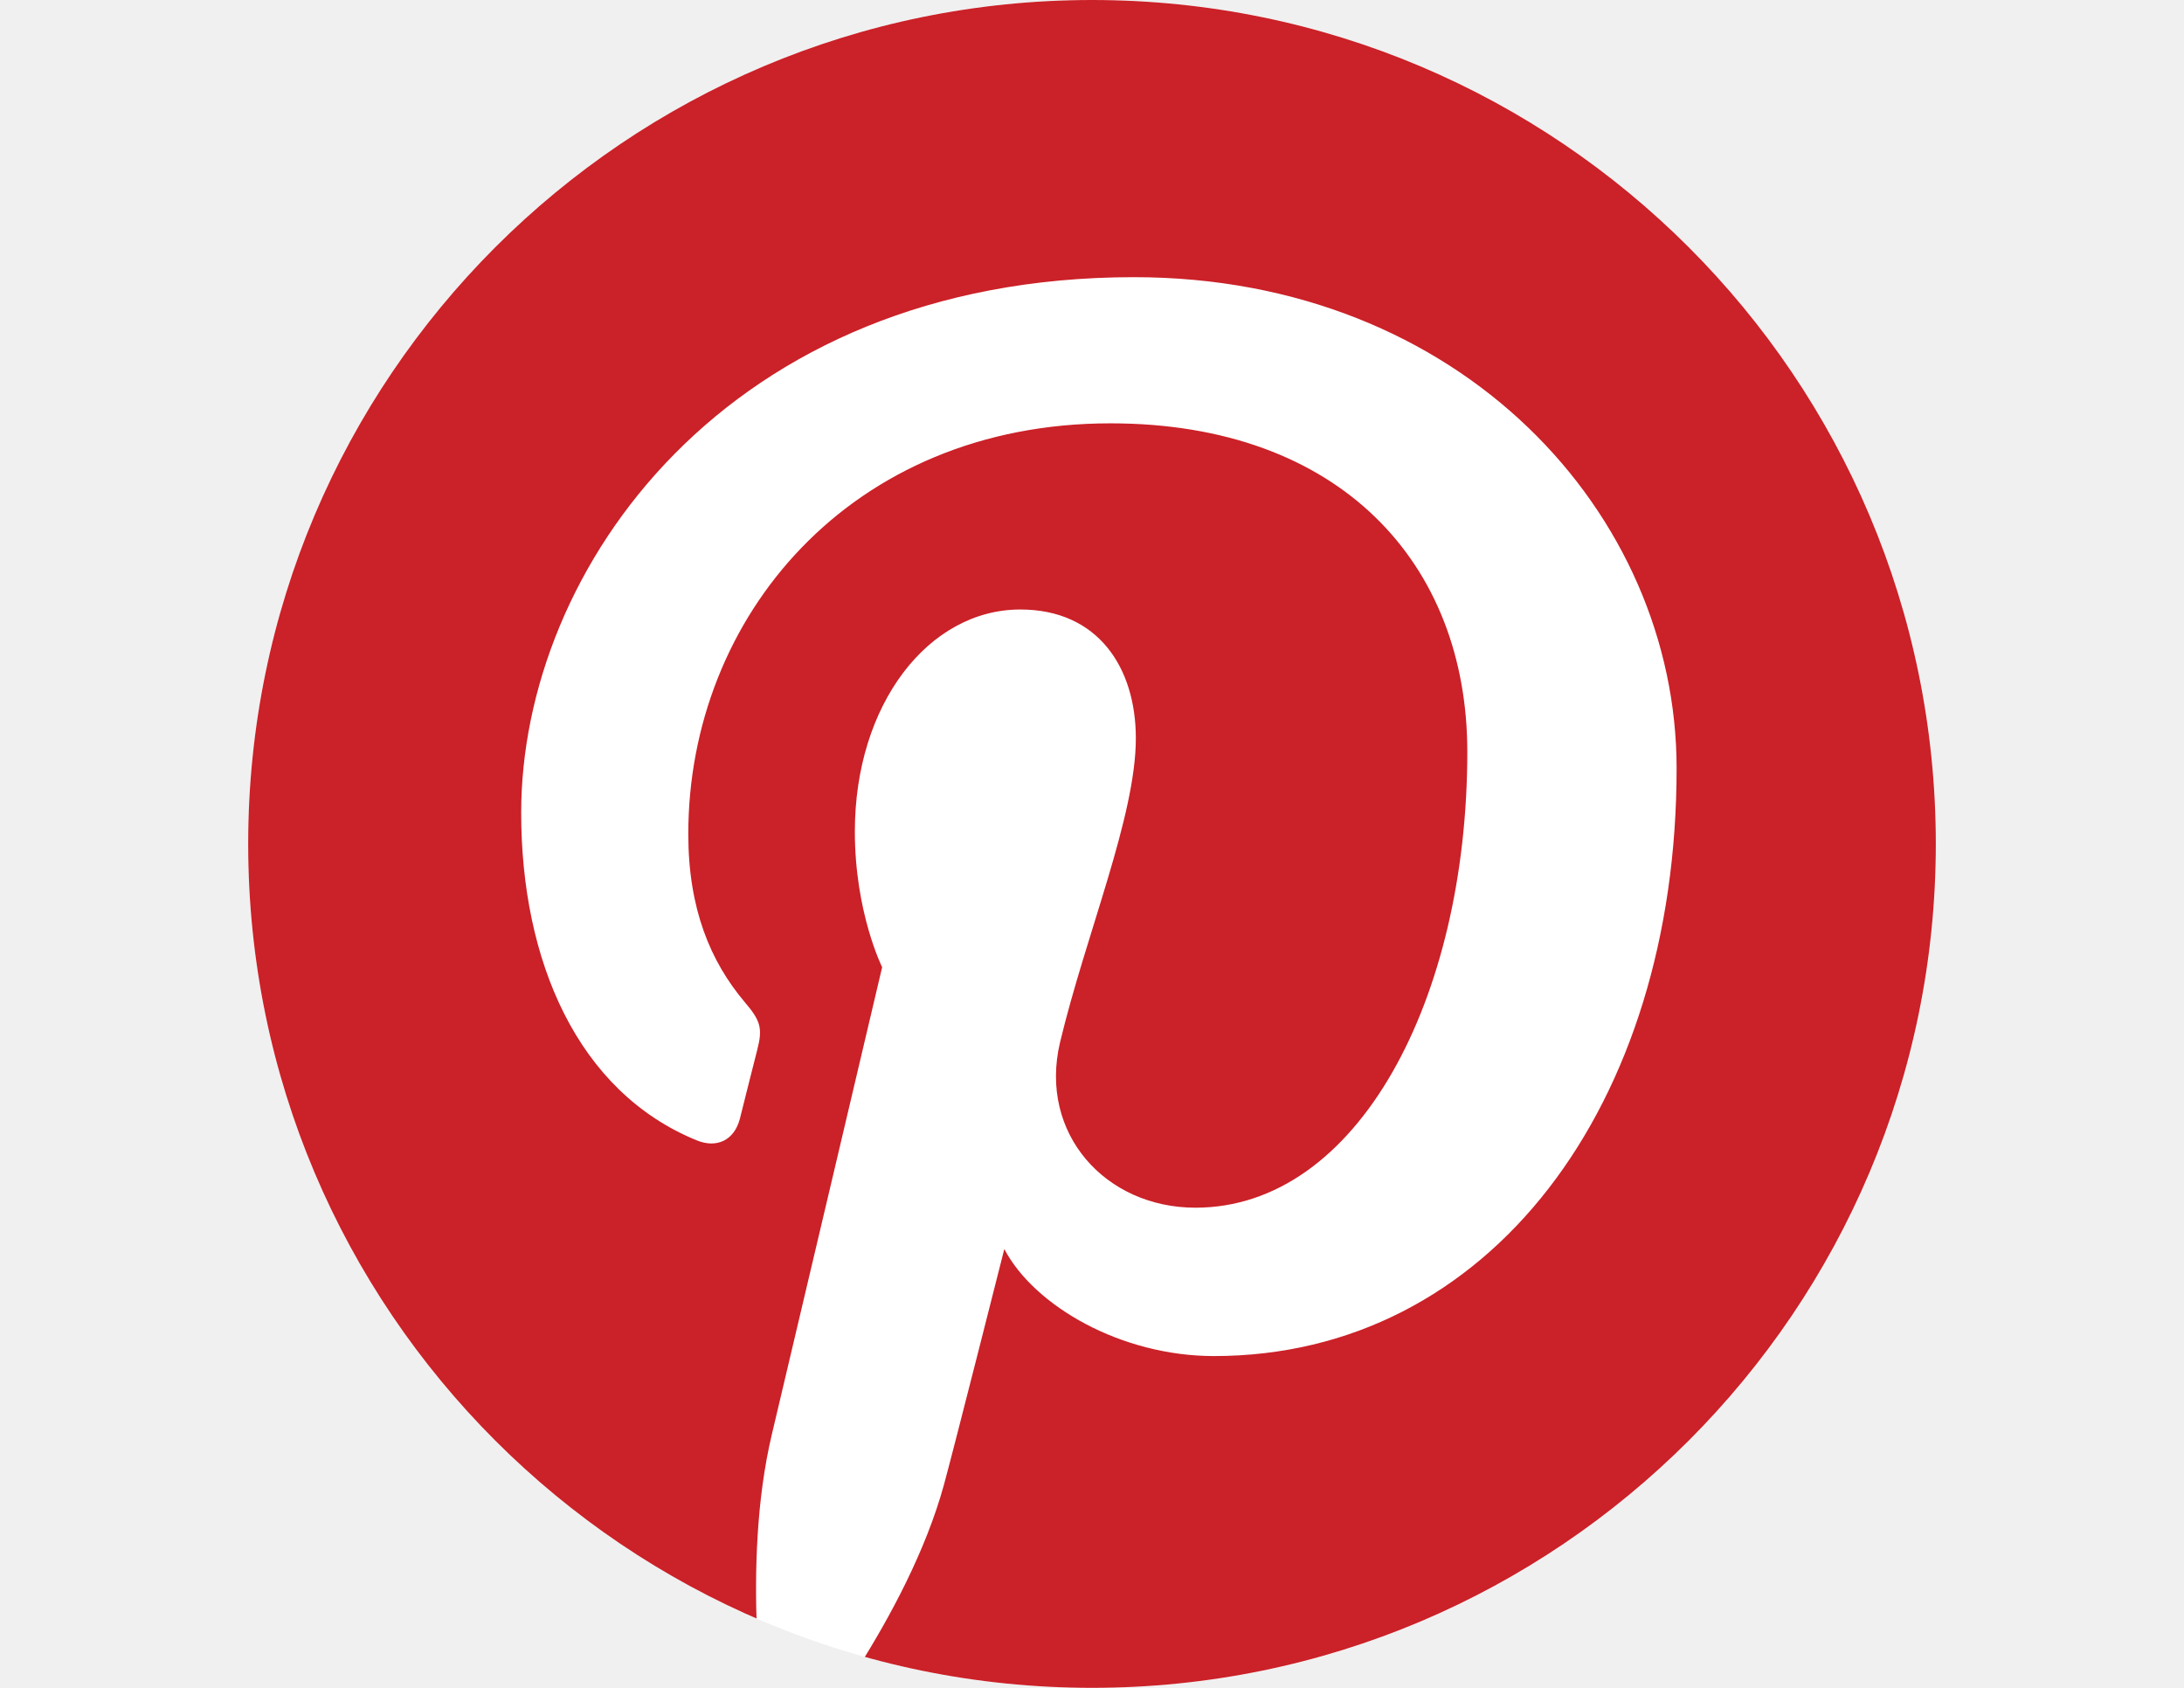
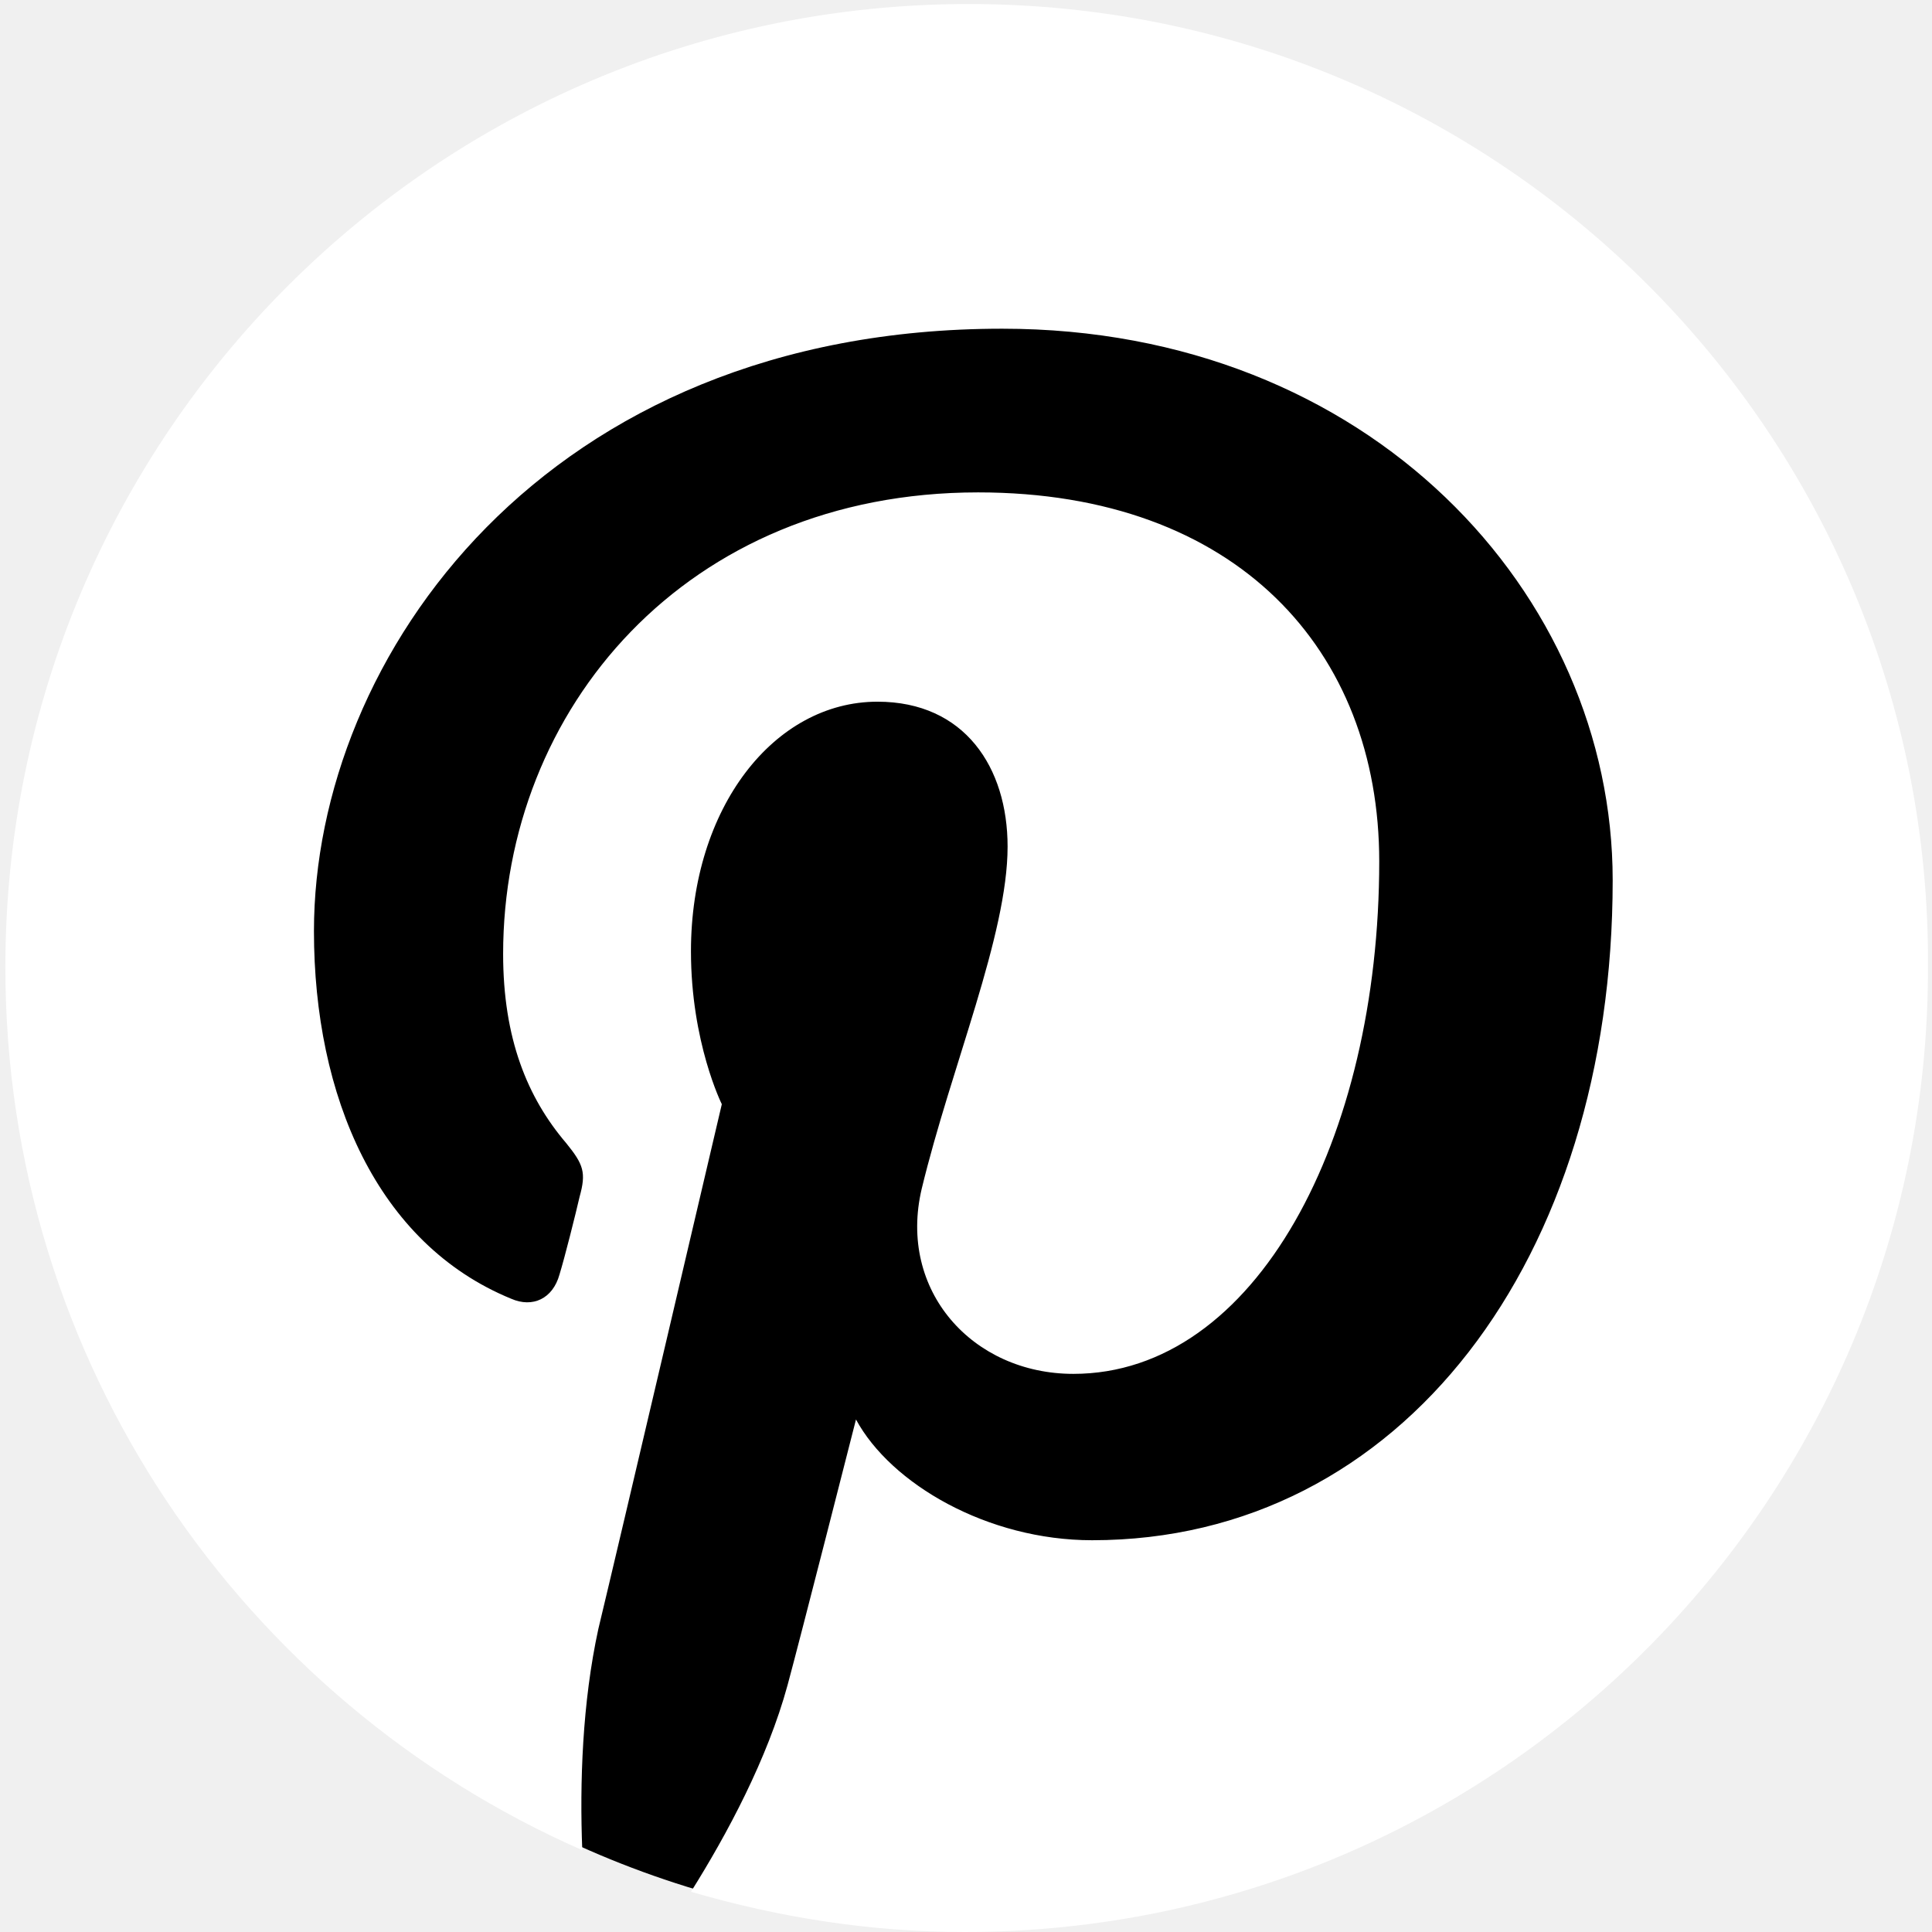
- <svg xmlns="http://www.w3.org/2000/svg" xmlns:xlink="http://www.w3.org/1999/xlink" version="1.1" id="Layer_1" x="0px" y="0px" viewBox="0 0 792 612" enable-background="new 0 0 792 612" xml:space="preserve">
-   <circle fill="#FFFFFF" cx="396" cy="306" r="306" />
-   <g>
-     <g>
-       <defs>
-         <circle id="SVGID_1_" cx="396" cy="306" r="306" />
-       </defs>
-       <clipPath id="SVGID_2_">
-         <use xlink:href="#SVGID_1_" overflow="visible" />
-       </clipPath>
-       <g clip-path="url(#SVGID_2_)">
-         <path fill="#CB2128" d="M399.3-4.2C227.6-4.2,88.4,135,88.4,306.7c0,127.3,76.6,236.7,186.1,284.8c-0.9-21.7-0.2-47.8,5.4-71.4     c6-25.2,40-169.4,40-169.4s-9.9-19.8-9.9-49.2c0-46.1,26.7-80.5,60-80.5c28.3,0,41.9,21.2,41.9,46.7c0,28.4-18.1,71-27.5,110.3     c-7.8,33,16.5,59.9,49.1,59.9c58.9,0,98.6-75.7,98.6-165.3c0-68.1-45.9-119.1-129.4-119.1c-94.3,0-153.1,70.3-153.1,148.9     c0,27.1,8,46.2,20.5,61c5.8,6.8,6.5,9.5,4.5,17.3c-1.5,5.7-4.9,19.5-6.3,25c-2.1,7.9-8.5,10.7-15.6,7.8     c-43.4-17.7-63.7-65.3-63.7-118.8c0-88.3,74.5-194.2,222.2-194.2c118.7,0,196.8,85.9,196.8,178.1c0,122-67.8,213.1-167.8,213.1     c-33.6,0-65.1-18.1-76-38.8c0,0-18.1,71.6-21.9,85.5c-6.6,24-19.5,47.9-31.3,66.6c28,8.3,57.5,12.8,88.1,12.8     c171.7,0,310.9-139.2,310.9-310.9C710.2,135,571-4.2,399.3-4.2L399.3-4.2z" />
-       </g>
-     </g>
-   </g>
+ <svg xmlns="http://www.w3.org/2000/svg" version="1.1" id="Layer_1" x="0px" y="0px" viewBox="324 234 144 144" enable-background="new 324 234 144 144" xml:space="preserve">
+   <circle cx="396.2" cy="307.1" r="70.7" />
+   <path fill="#FFFFFF" d="M396.2,234.3c-39.7,0-71.8,32.2-71.8,71.8c0,29.4,17.7,54.7,43,65.8c-0.2-5,0-11,1.2-16.5  c1.4-5.8,9.2-39.1,9.2-39.1s-2.3-4.6-2.3-11.4c0-10.7,6.2-18.6,13.9-18.6c6.5,0,9.7,4.9,9.7,10.8c0,6.6-4.2,16.4-6.4,25.5  c-1.8,7.6,3.8,13.8,11.3,13.8c13.6,0,22.8-17.5,22.8-38.2c0-15.7-10.6-27.5-29.9-27.5c-21.8,0-35.4,16.2-35.4,34.4  c0,6.3,1.8,10.7,4.7,14.1c1.3,1.6,1.5,2.2,1,4c-0.3,1.3-1.1,4.5-1.5,5.8c-0.5,1.8-2,2.5-3.6,1.8c-10-4.1-14.7-15.1-14.7-27.4  c0-20.4,17.2-44.9,51.3-44.9c27.4,0,45.5,19.8,45.5,41.1c0,28.2-15.7,49.2-38.8,49.2c-7.8,0-15-4.2-17.6-9c0,0-4.2,16.5-5.1,19.8  c-1.5,5.5-4.5,11.1-7.2,15.4c6.5,1.9,13.3,3,20.4,3c39.7,0,71.8-32.2,71.8-71.8C468,266.5,435.9,234.3,396.2,234.3L396.2,234.3z" />
</svg>
